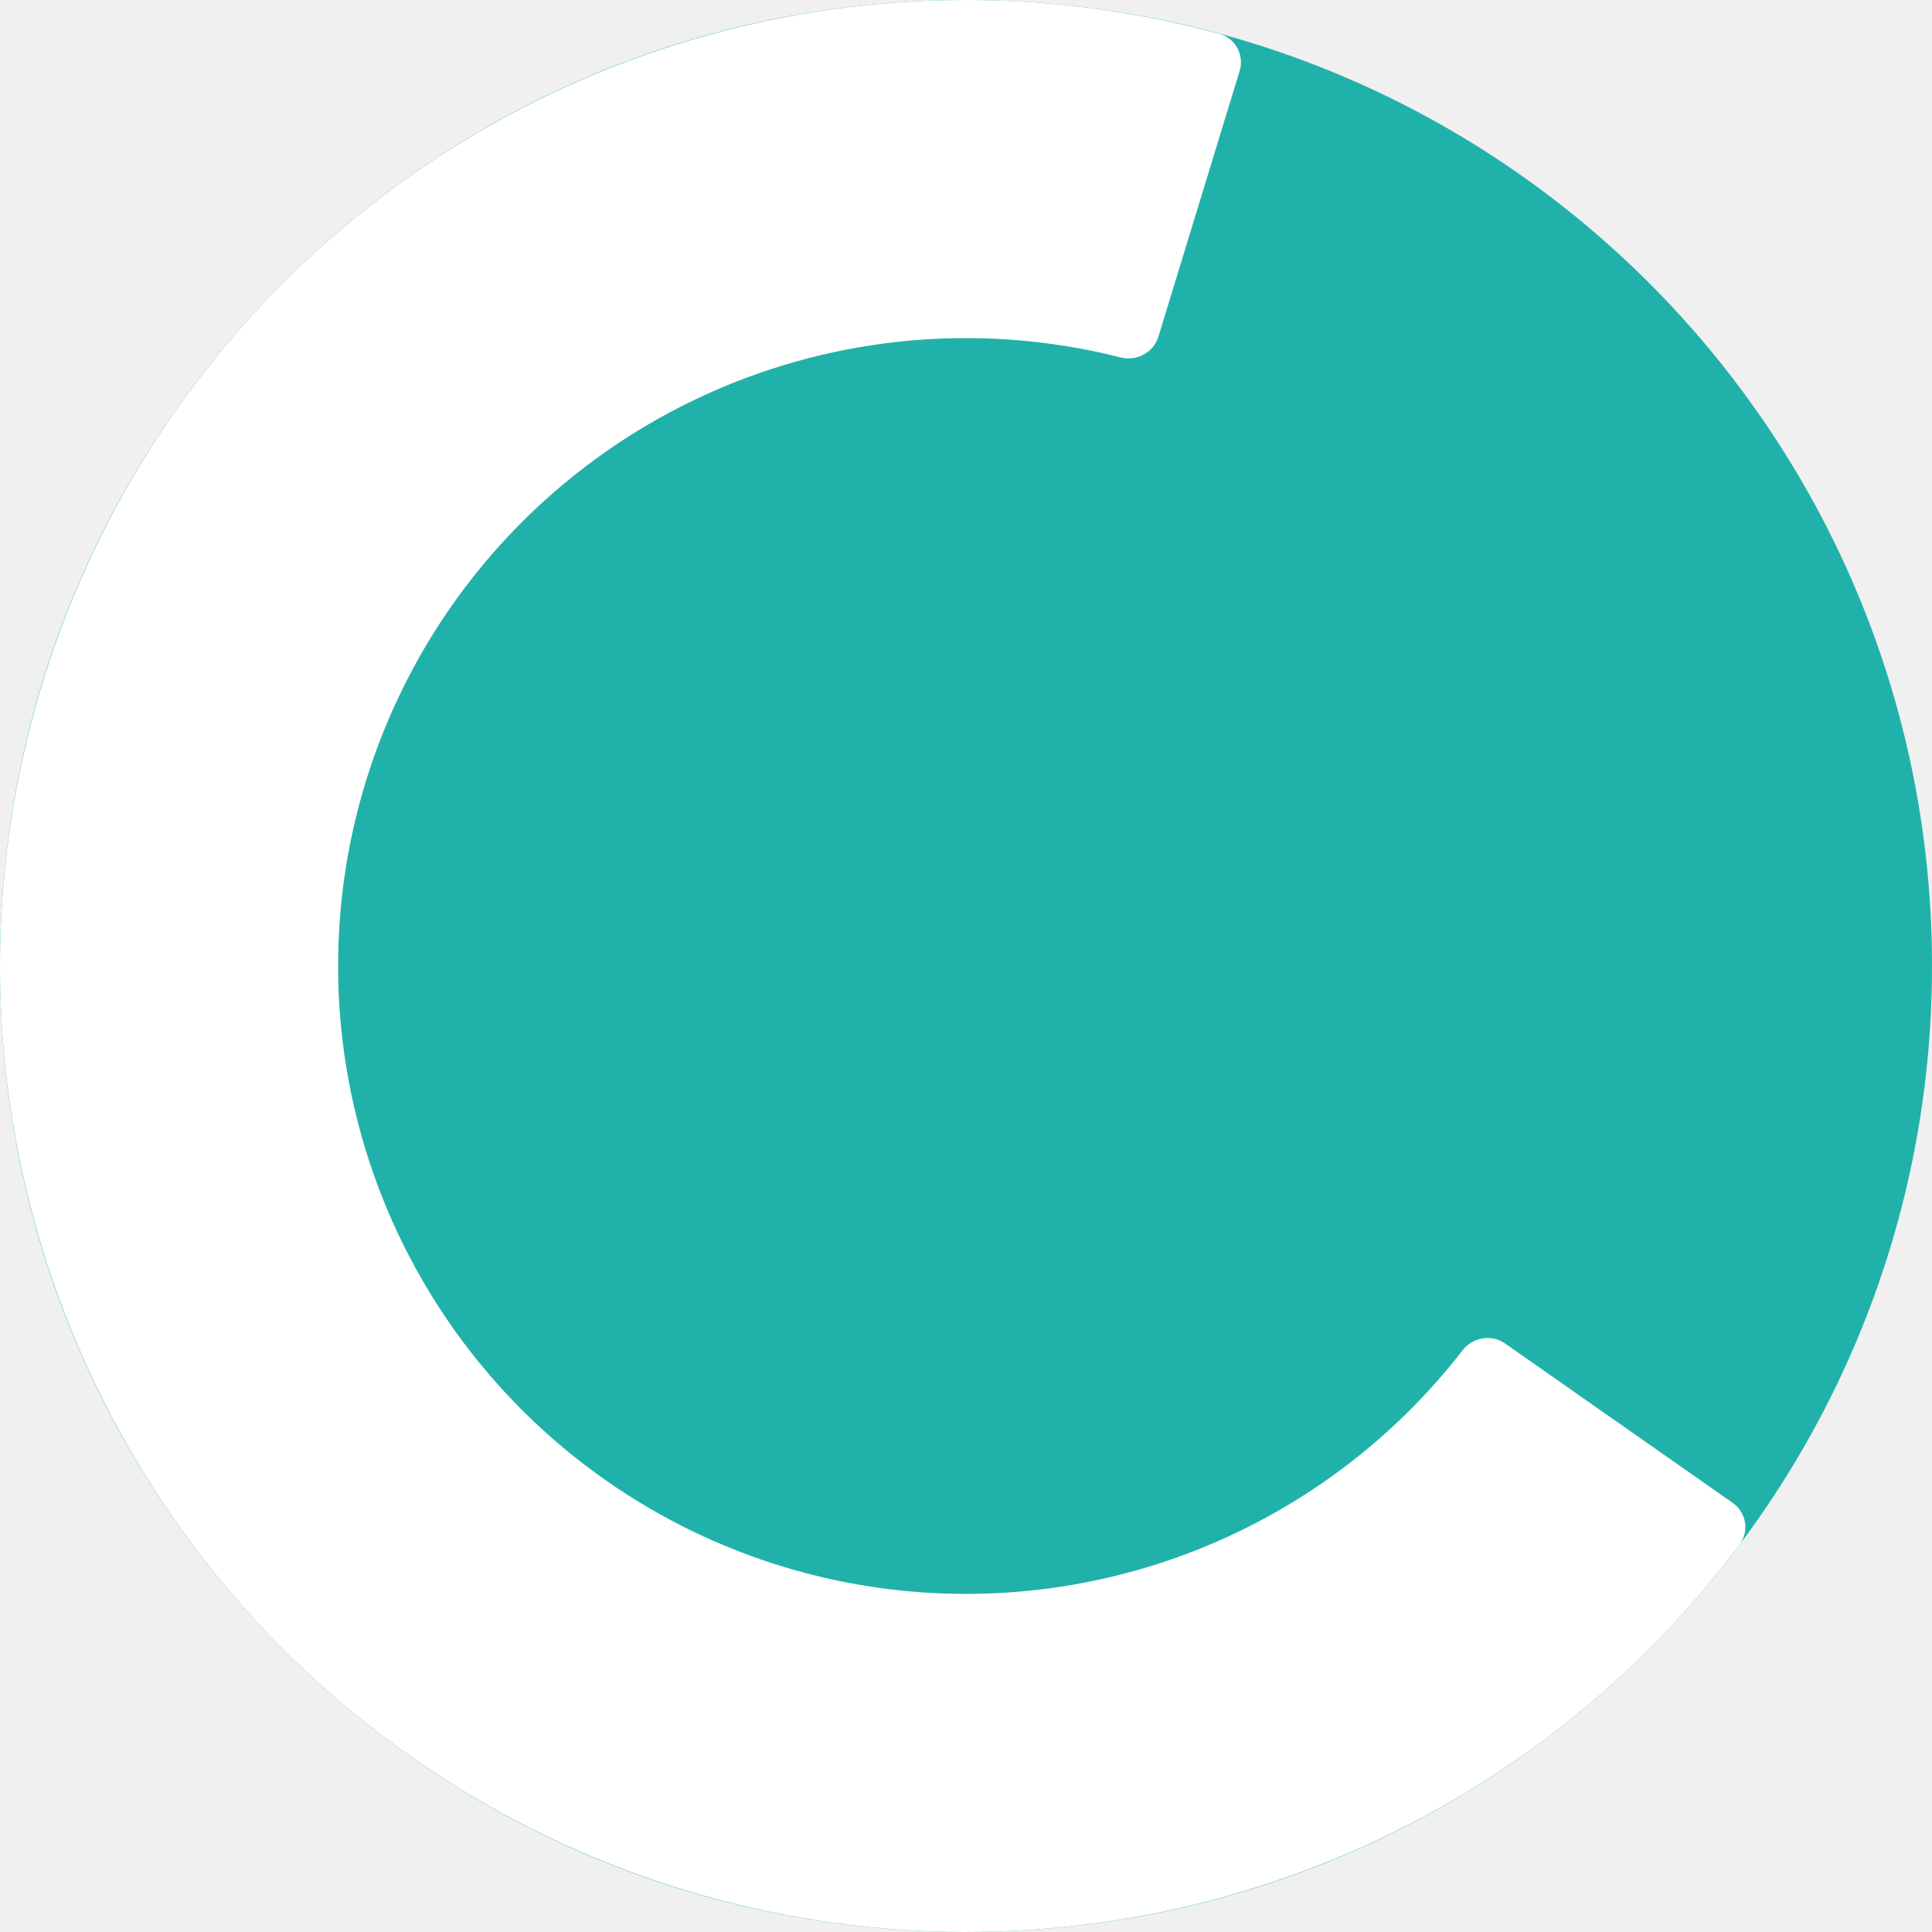
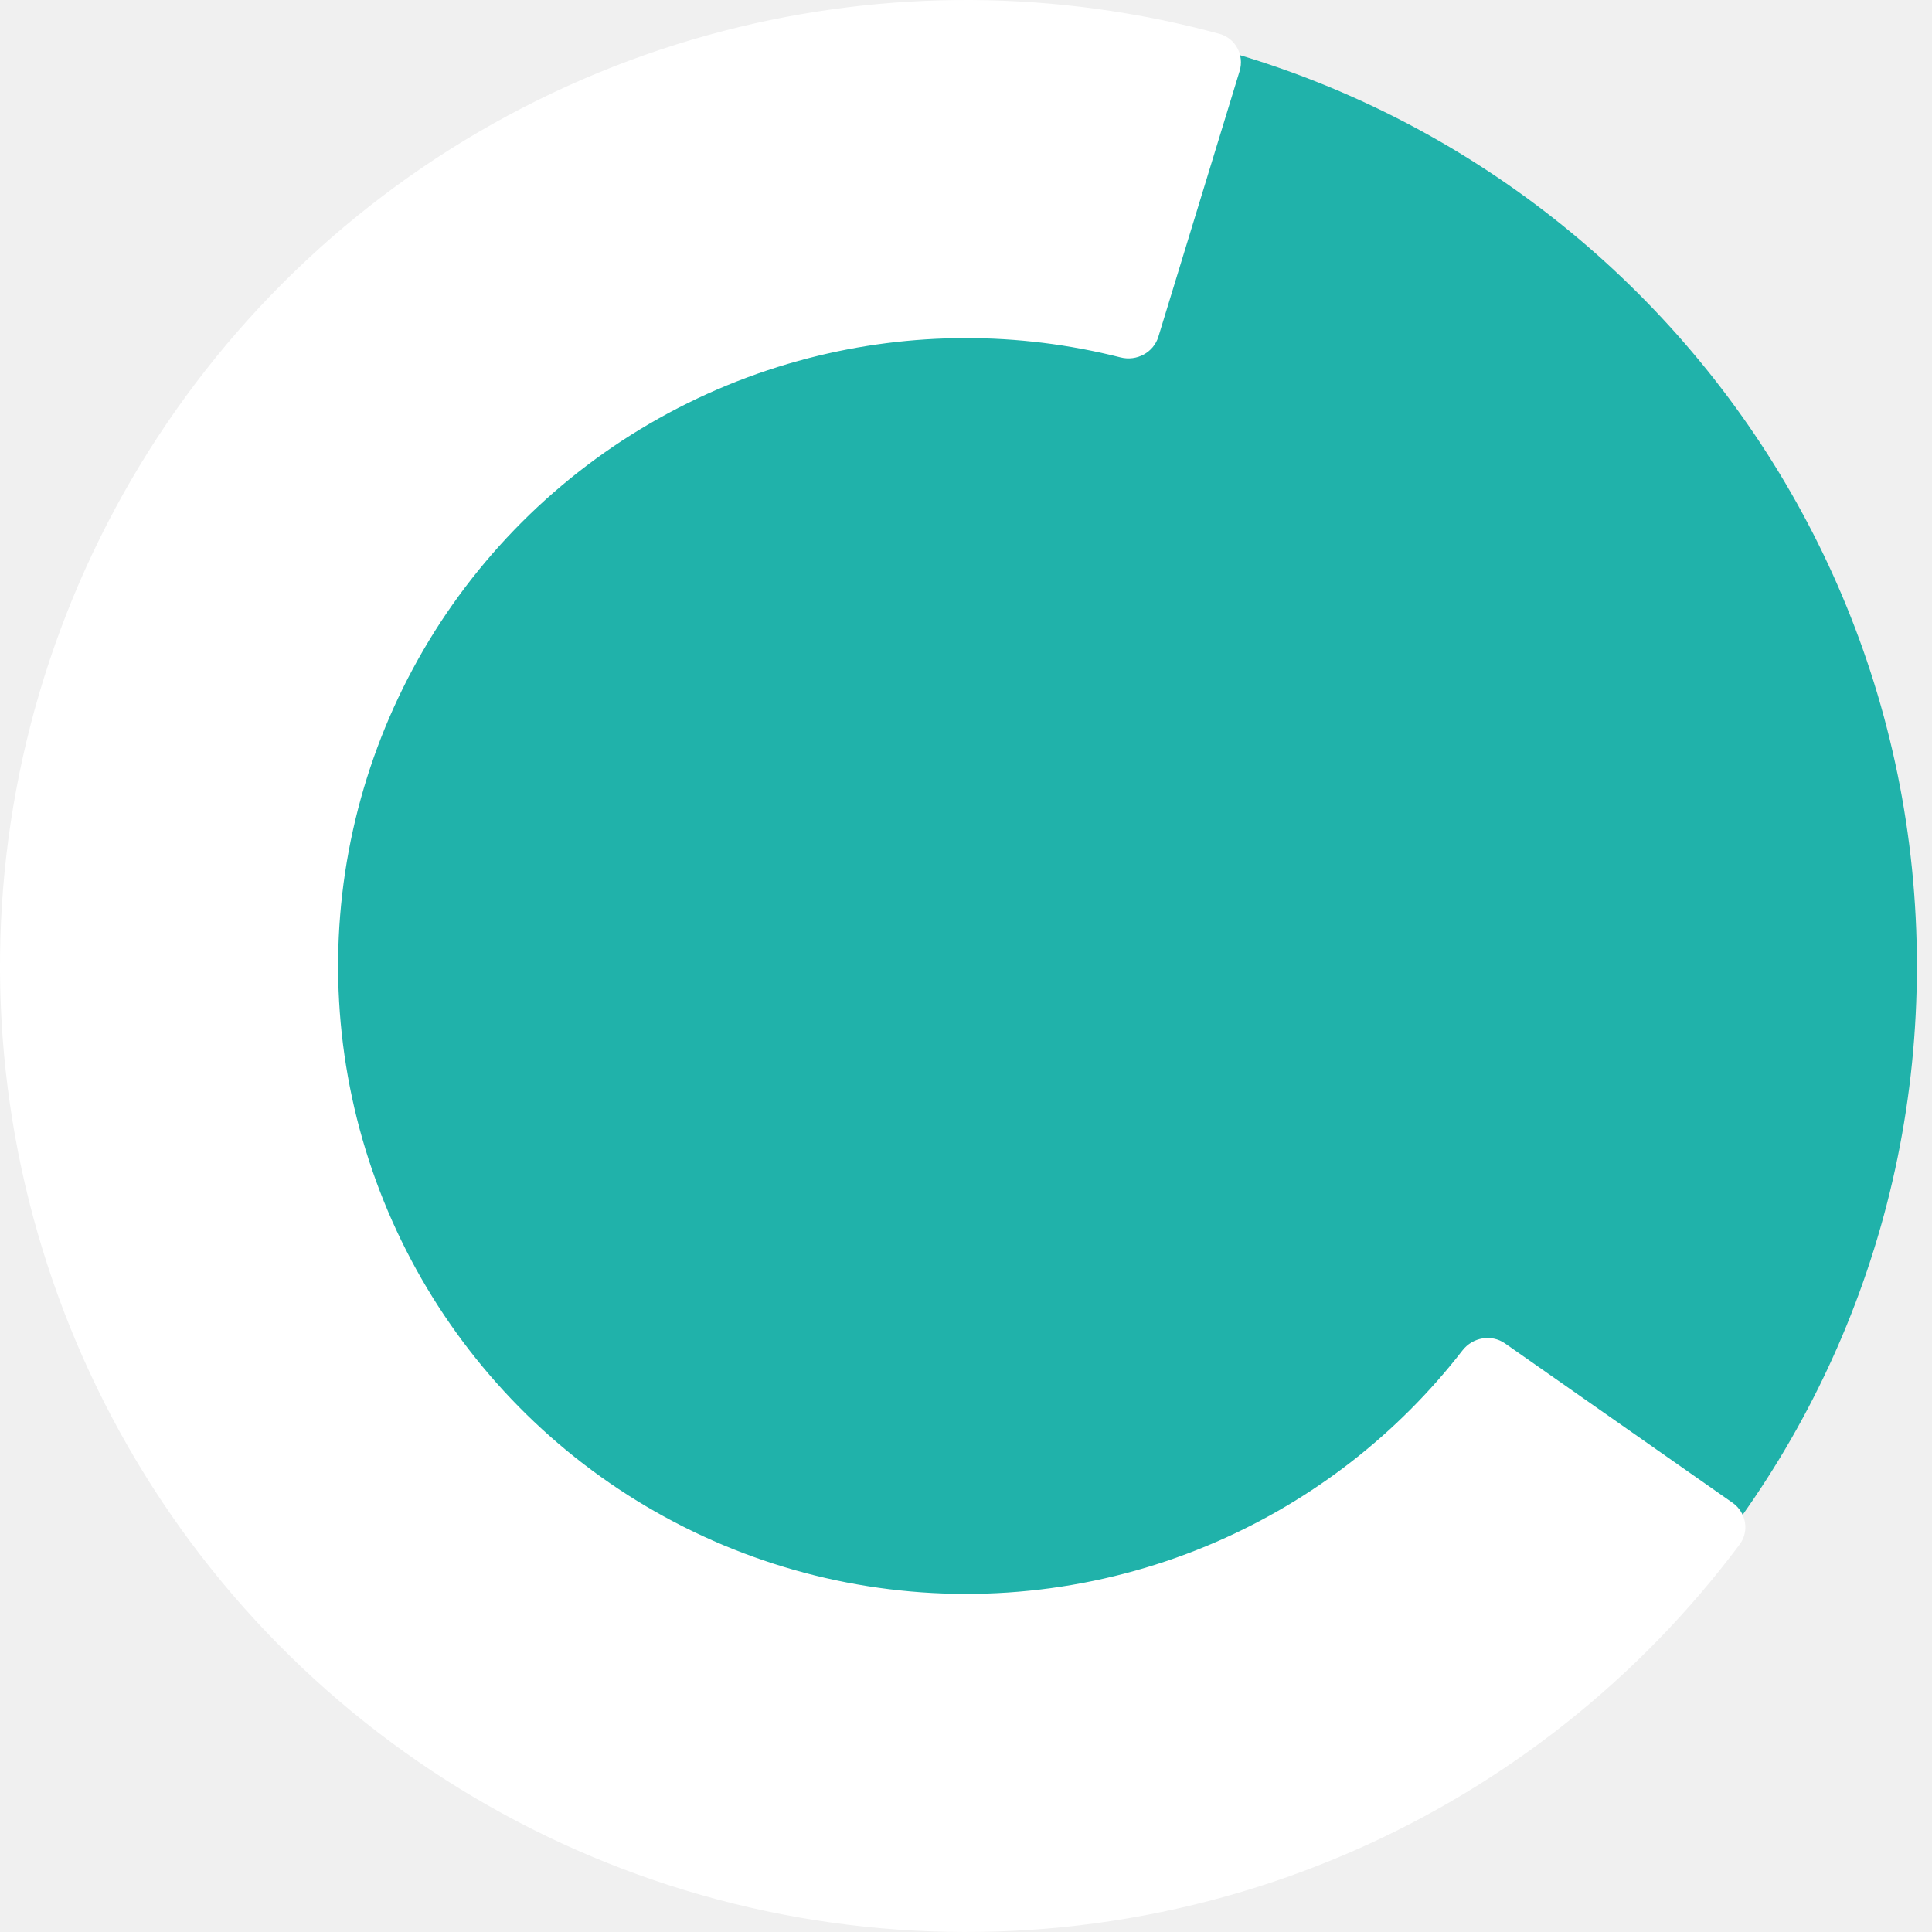
<svg xmlns="http://www.w3.org/2000/svg" width="128" height="128" viewBox="0 0 128 128" fill="none">
-   <circle cx="64" cy="64" r="64" fill="#20B2AA" />
+   <circle cx="64" cy="64" r="63" fill="#20B2AA" />
  <path d="M114.787 99.562C115.692 100.195 115.915 101.445 115.253 102.329C108.598 111.228 99.732 118.252 89.52 122.692C78.696 127.398 66.781 129.02 55.093 127.377C43.405 125.734 32.398 120.892 23.291 113.384C14.184 105.876 7.33 95.996 3.487 84.836C-0.356 73.676 -1.038 61.671 1.517 50.148C4.072 38.625 9.763 28.032 17.962 19.542C26.161 11.052 36.549 4.994 47.976 2.039C58.757 -0.75 70.067 -0.674 80.79 2.242C81.856 2.531 82.45 3.653 82.127 4.709L76.747 22.305C76.424 23.361 75.307 23.951 74.237 23.679C67.469 21.961 60.365 21.971 53.584 23.725C46.157 25.646 39.405 29.584 34.075 35.102C28.746 40.621 25.047 47.506 23.386 54.996C21.726 62.486 22.169 70.29 24.666 77.544C27.164 84.798 31.619 91.22 37.539 96.1C43.459 100.98 50.613 104.127 58.21 105.195C65.808 106.263 73.552 105.209 80.588 102.15C87.011 99.357 92.615 94.992 96.891 89.471C97.567 88.598 98.81 88.374 99.715 89.008L114.787 99.562Z" fill="white" />
</svg>
